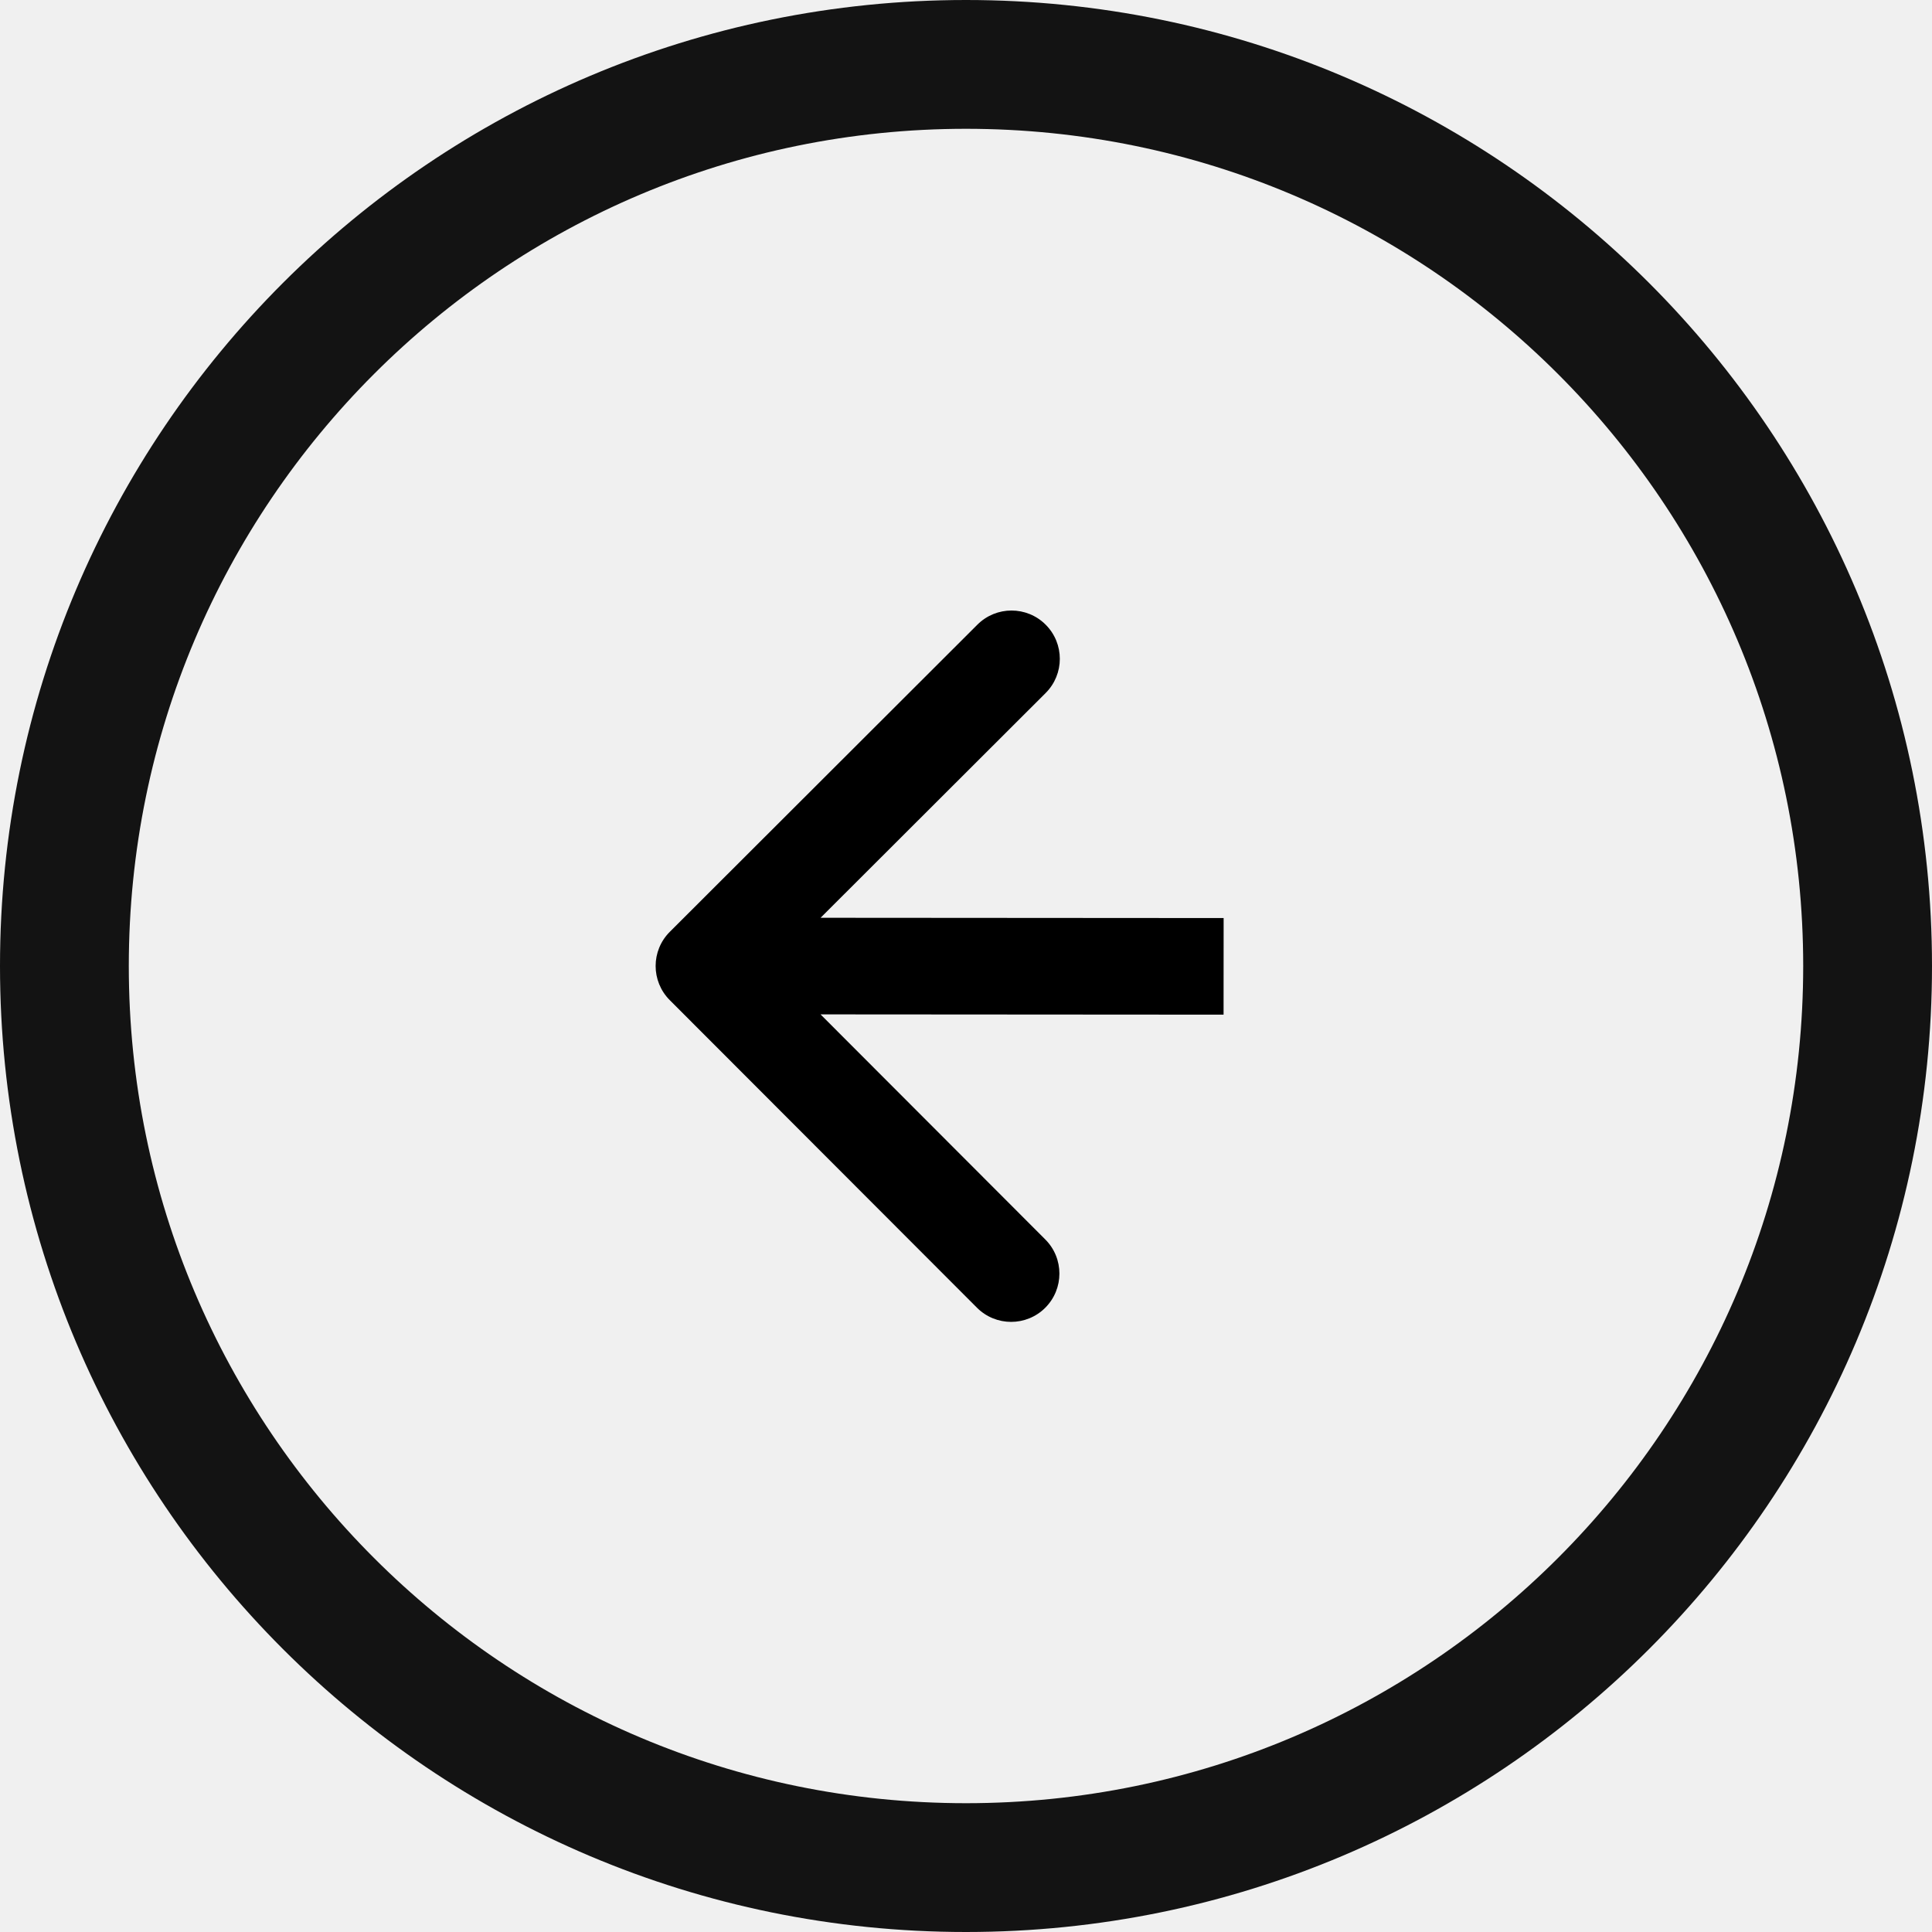
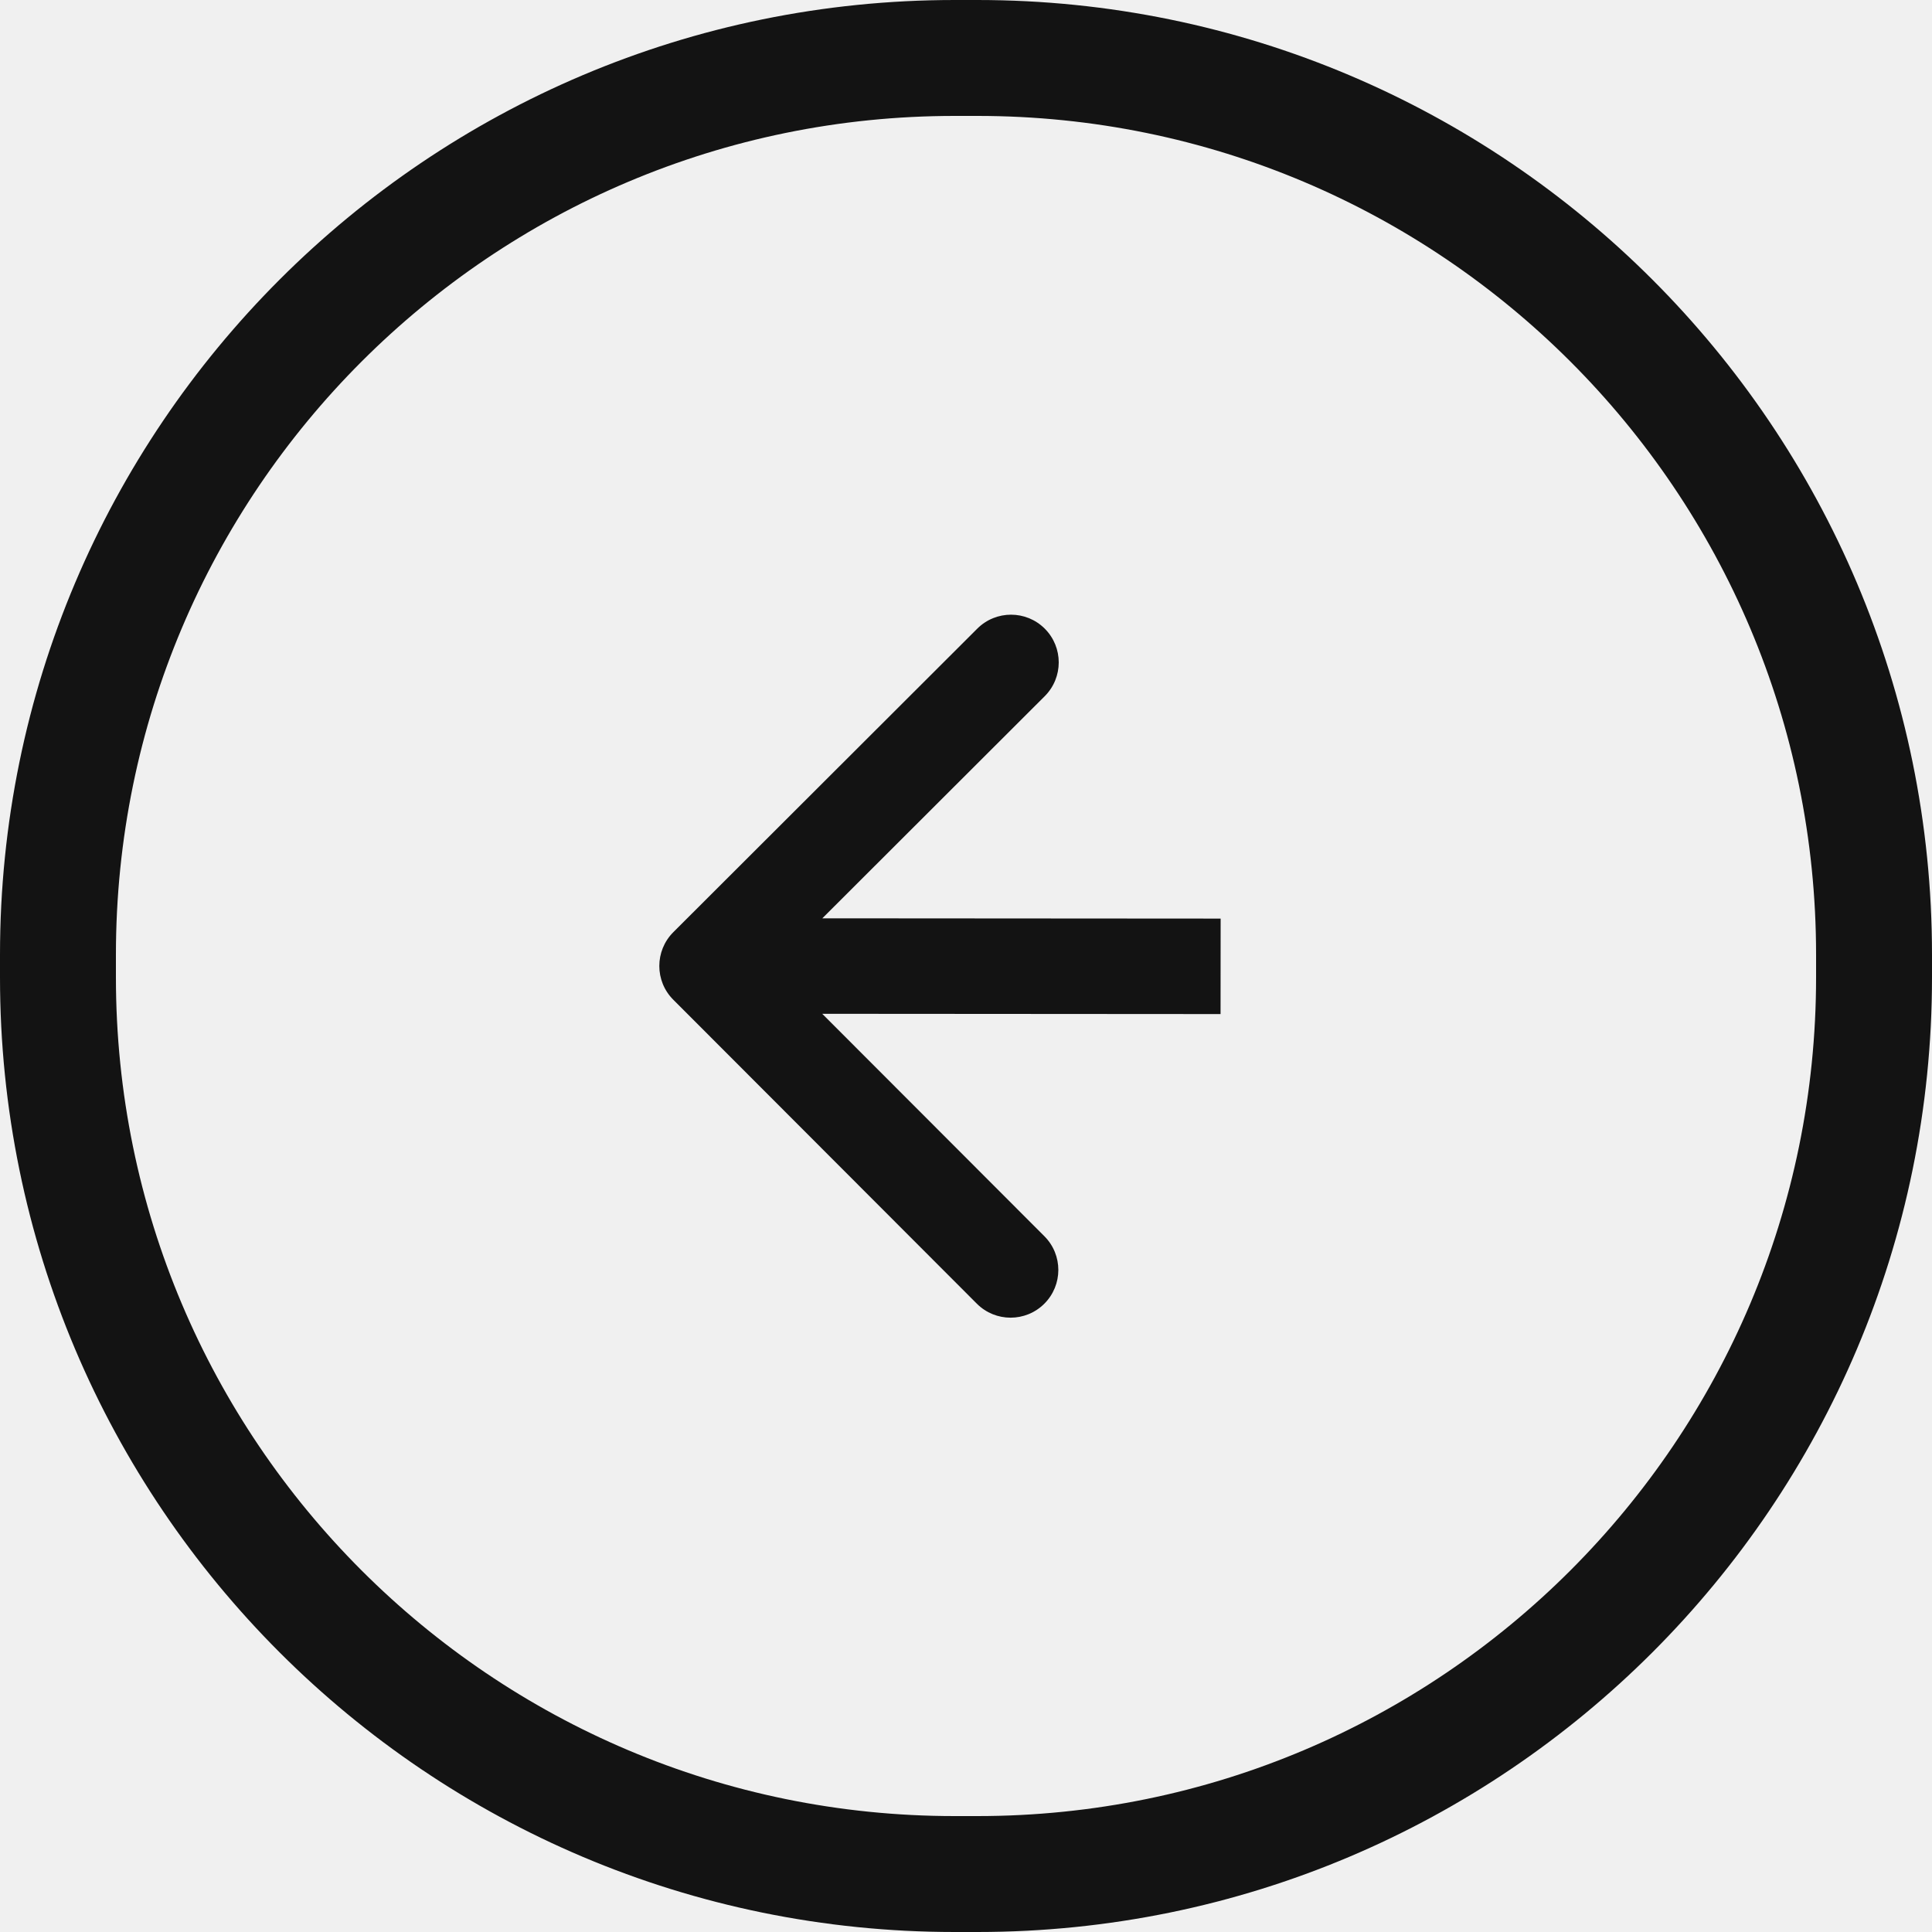
- <svg xmlns="http://www.w3.org/2000/svg" width="60" height="60" viewBox="0 0 60 60" fill="none">
-   <rect x="2" y="2" width="56" height="56" rx="28" stroke="#131313" stroke-width="4" />
-   <path d="M20.8 31.06C20.215 30.474 20.215 29.524 20.801 28.939L30.354 19.399C30.94 18.814 31.89 18.814 32.475 19.401C33.06 19.987 33.06 20.936 32.474 21.522L23.983 30.001L32.462 38.492C33.048 39.078 33.047 40.028 32.461 40.614C31.875 41.199 30.925 41.198 30.34 40.612L20.8 31.06ZM38 30.011L37.999 31.511L21.86 31.5L21.861 30L21.862 28.5L38.001 28.511L38 30.011Z" fill="black" />
+ <svg xmlns="http://www.w3.org/2000/svg" width="50" height="50" viewBox="0 0 50 50" fill="none">
+   <rect x="1.5" y="1.5" width="47" height="47" rx="23.206" stroke="#131313" stroke-width="3" />
+   <g clip-path="url(#clip0_137_161)">
+     <path d="M17.424 25.872C16.942 25.39 16.943 24.608 17.425 24.125L25.292 16.269C25.775 15.787 26.557 15.788 27.039 16.27C27.521 16.753 27.52 17.535 27.038 18.017L20.045 25.001L27.028 31.993C27.511 32.476 27.51 33.258 27.027 33.74C26.544 34.222 25.762 34.222 25.28 33.739L17.424 25.872ZM31.589 25.008L31.588 26.244L18.297 26.235L18.298 25L18.299 23.764L31.59 23.773L31.589 25.008Z" fill="#131313" />
+   </g>
+   <defs>
+     <clipPath id="clip0_137_161">
+       <rect width="19.765" height="19.765" fill="white" transform="matrix(-1 0 0 1 34.8828 15.1177)" />
+     </clipPath>
+   </defs>
</svg>
